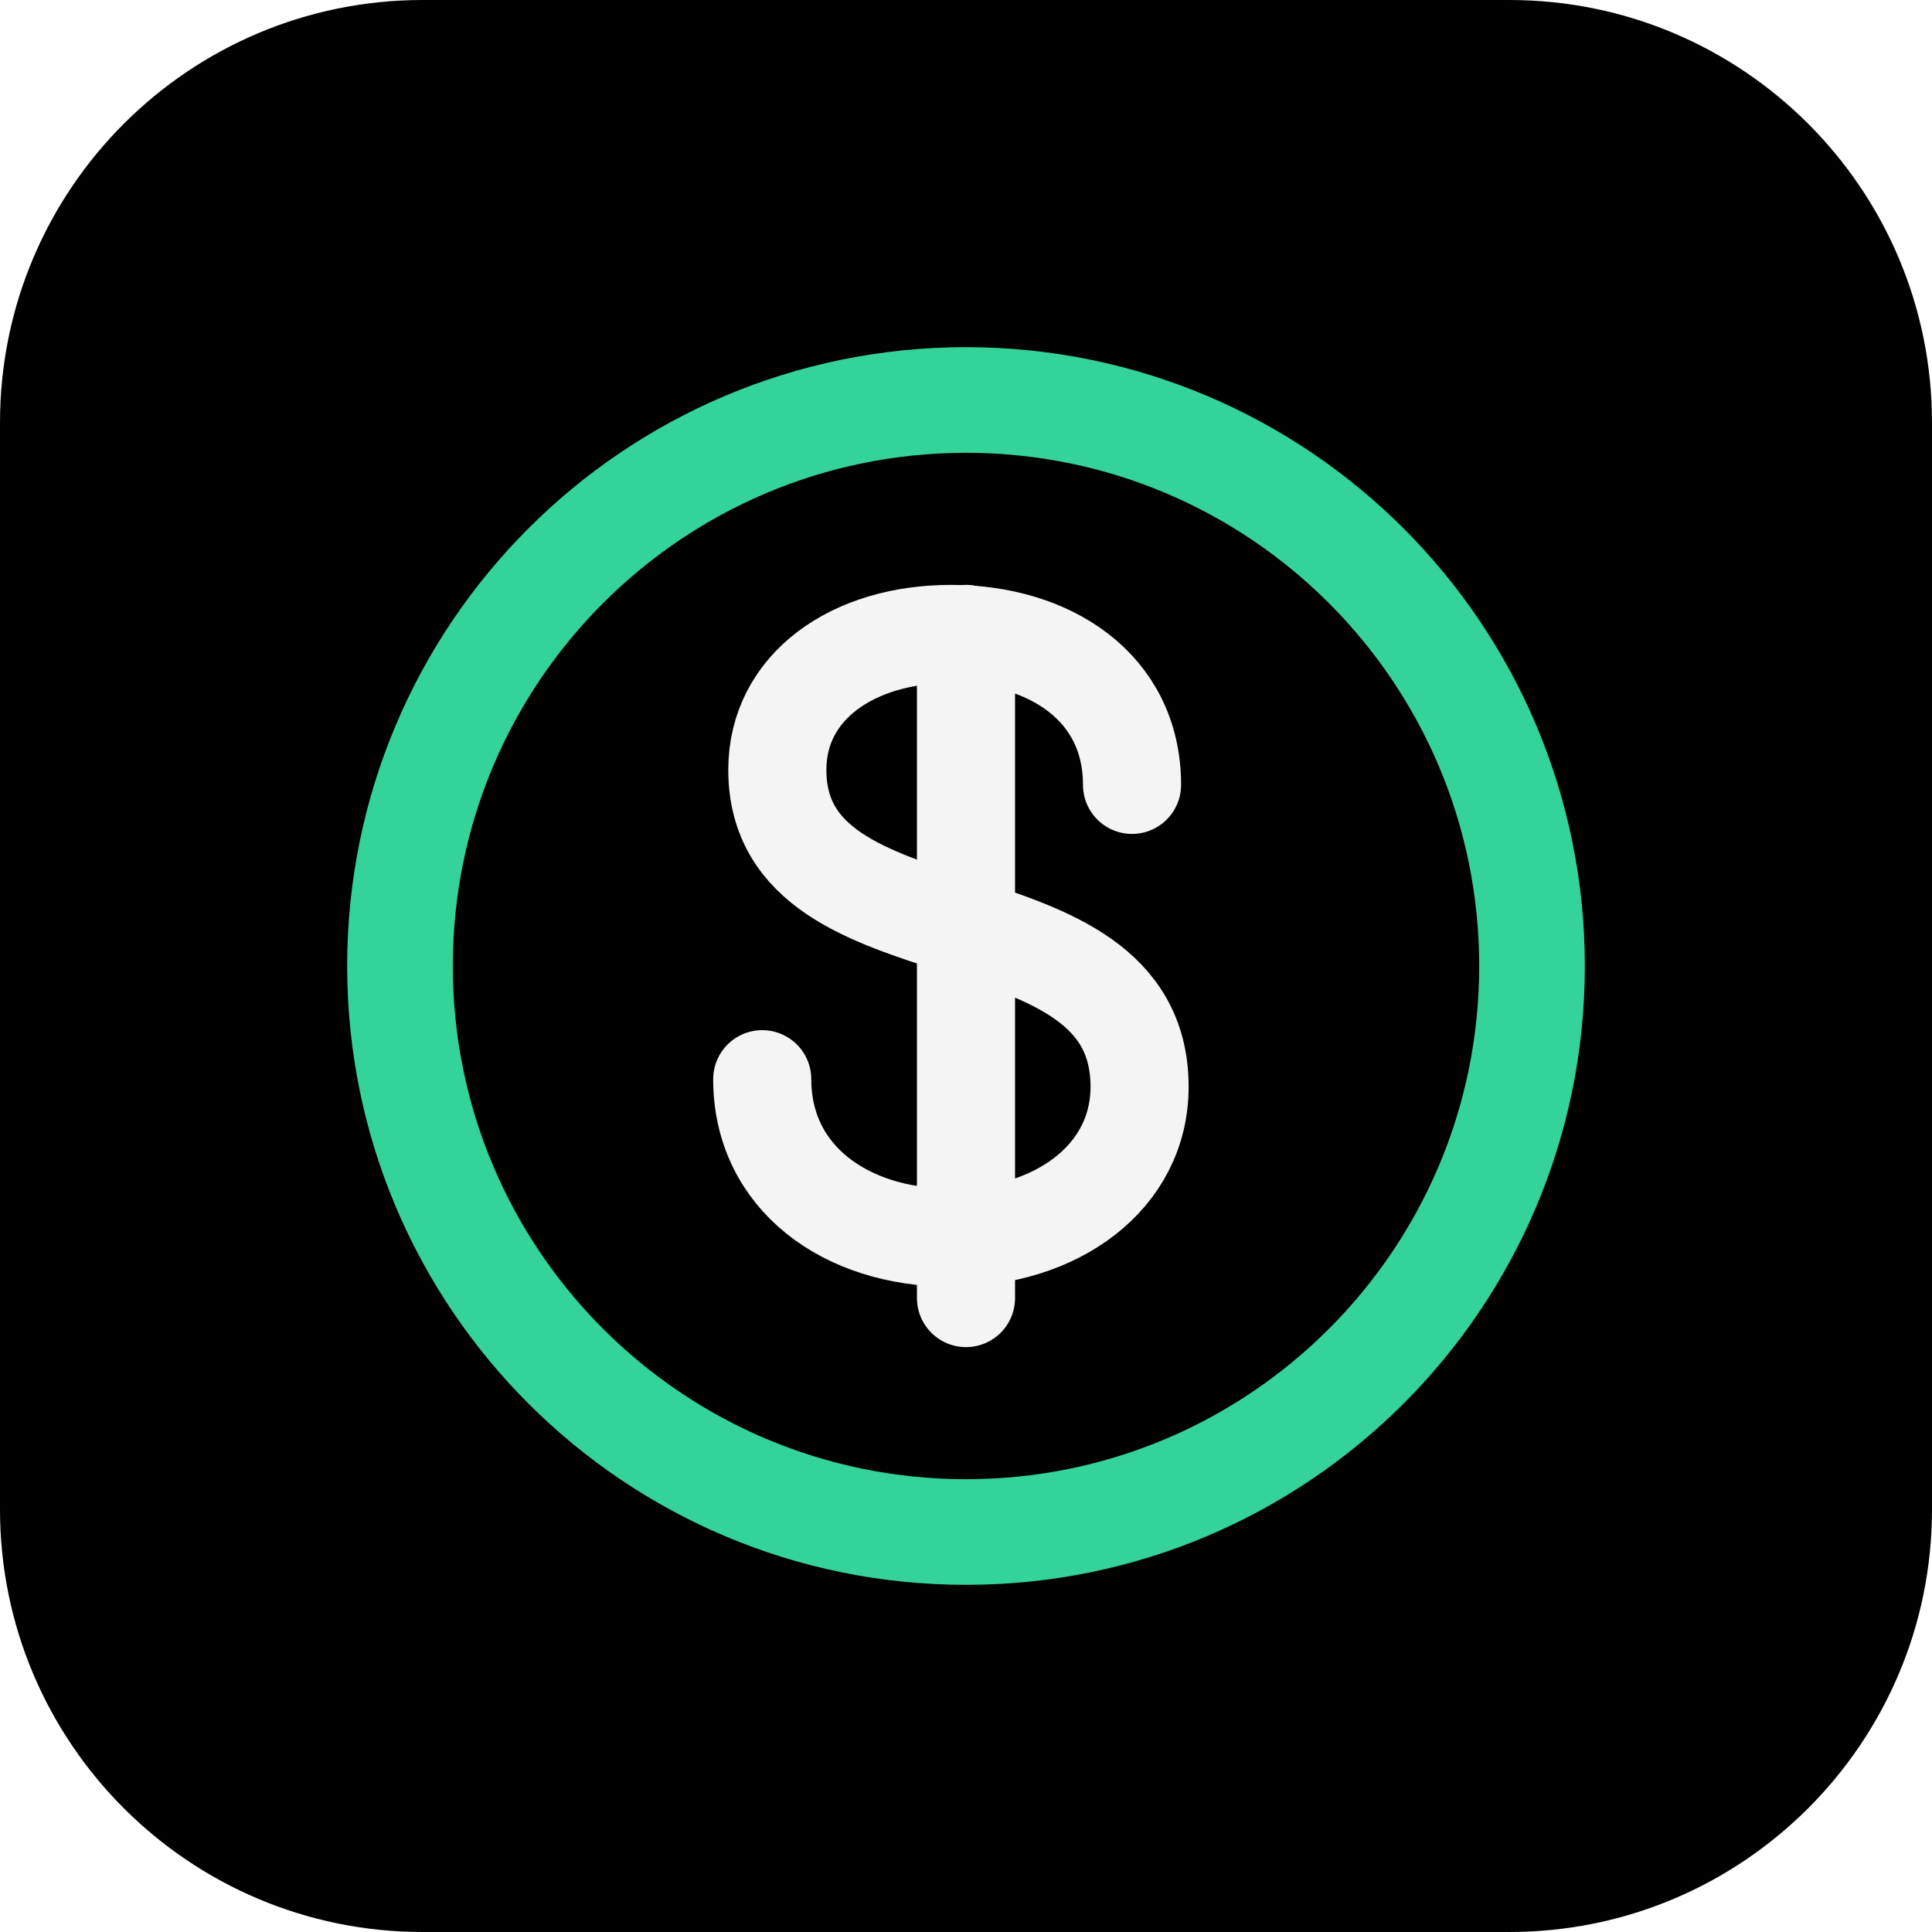
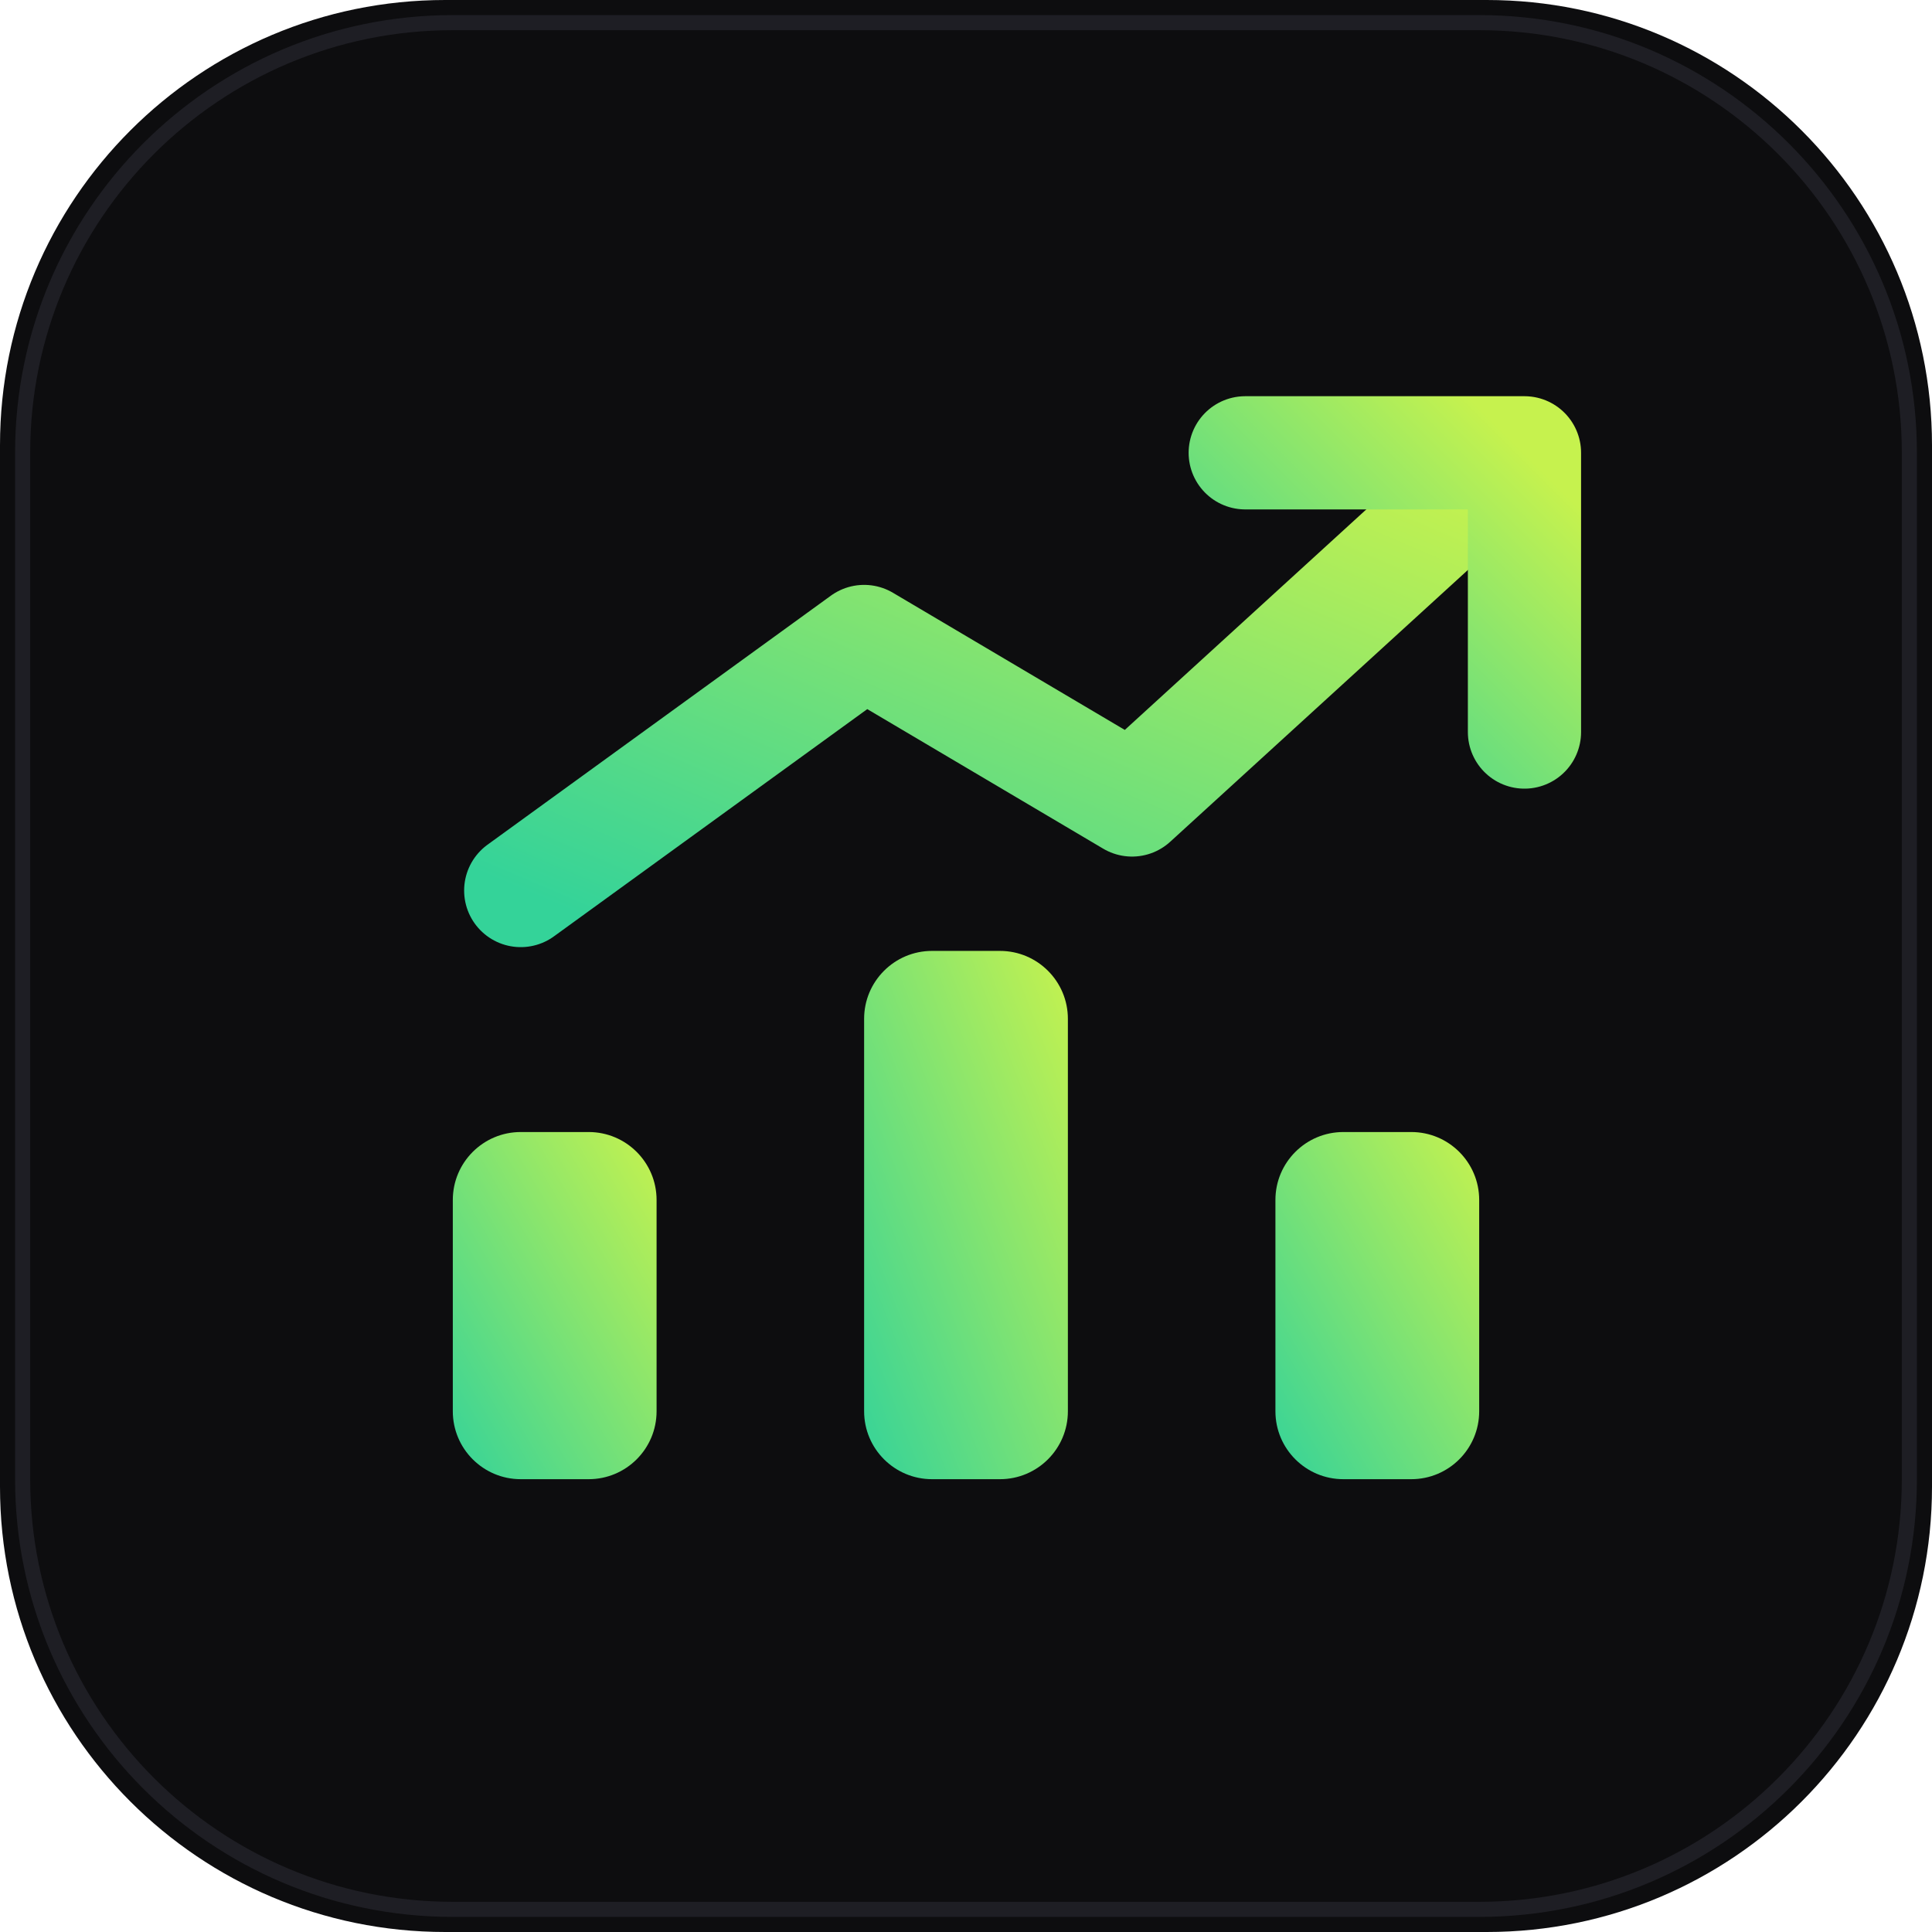
<svg xmlns="http://www.w3.org/2000/svg" viewBox="0 0 512 512">
-   <rect width="512" height="512" rx="112" fill="#000000" />
-   <circle cx="256" cy="256" r="150" fill="none" stroke="#34d399" stroke-width="28" />
-   <path d="M256 168 v176" stroke="#f4f4f5" stroke-width="26" stroke-linecap="round" />
-   <path d="M300 208 c0 -26 -22 -40 -48 -40 c-26 0 -46 14 -46 36 c0 52 96 30 96 84 c0 24 -22 40 -50 40 c-28 0 -50 -16 -50 -42" fill="none" stroke="#f4f4f5" stroke-width="26" stroke-linecap="round" stroke-linejoin="round" />
+   <defs>
+     <linearGradient id="lime" x1="0" y1="1" x2="1" y2="0">
+       <stop offset="0" stop-color="#34d399" />
+       <stop offset="1" stop-color="#c6f24e" />
+     </linearGradient>
+   </defs>
+   <rect width="512" height="512" rx="118" fill="#0d0d0f" />
+   <rect x="6" y="6" width="500" height="500" rx="114" fill="none" stroke="#1e1e24" stroke-width="4" />
+   <g fill="url(#lime)">
+     <rect x="120" y="300" width="54" height="92" rx="18" />
+     <rect x="229" y="252" width="54" height="140" rx="18" />
+     <rect x="338" y="300" width="54" height="92" rx="18" />
+   </g>
+   <g fill="none" stroke="url(#lime)" stroke-width="30" stroke-linecap="round" stroke-linejoin="round">
+     <path d="M138 236 L229 170 L300 212 L392 128" />
+   </g>
+   <path d="M330 120 h74 v74" fill="none" stroke="url(#lime)" stroke-width="30" stroke-linecap="round" stroke-linejoin="round" />
</svg>
